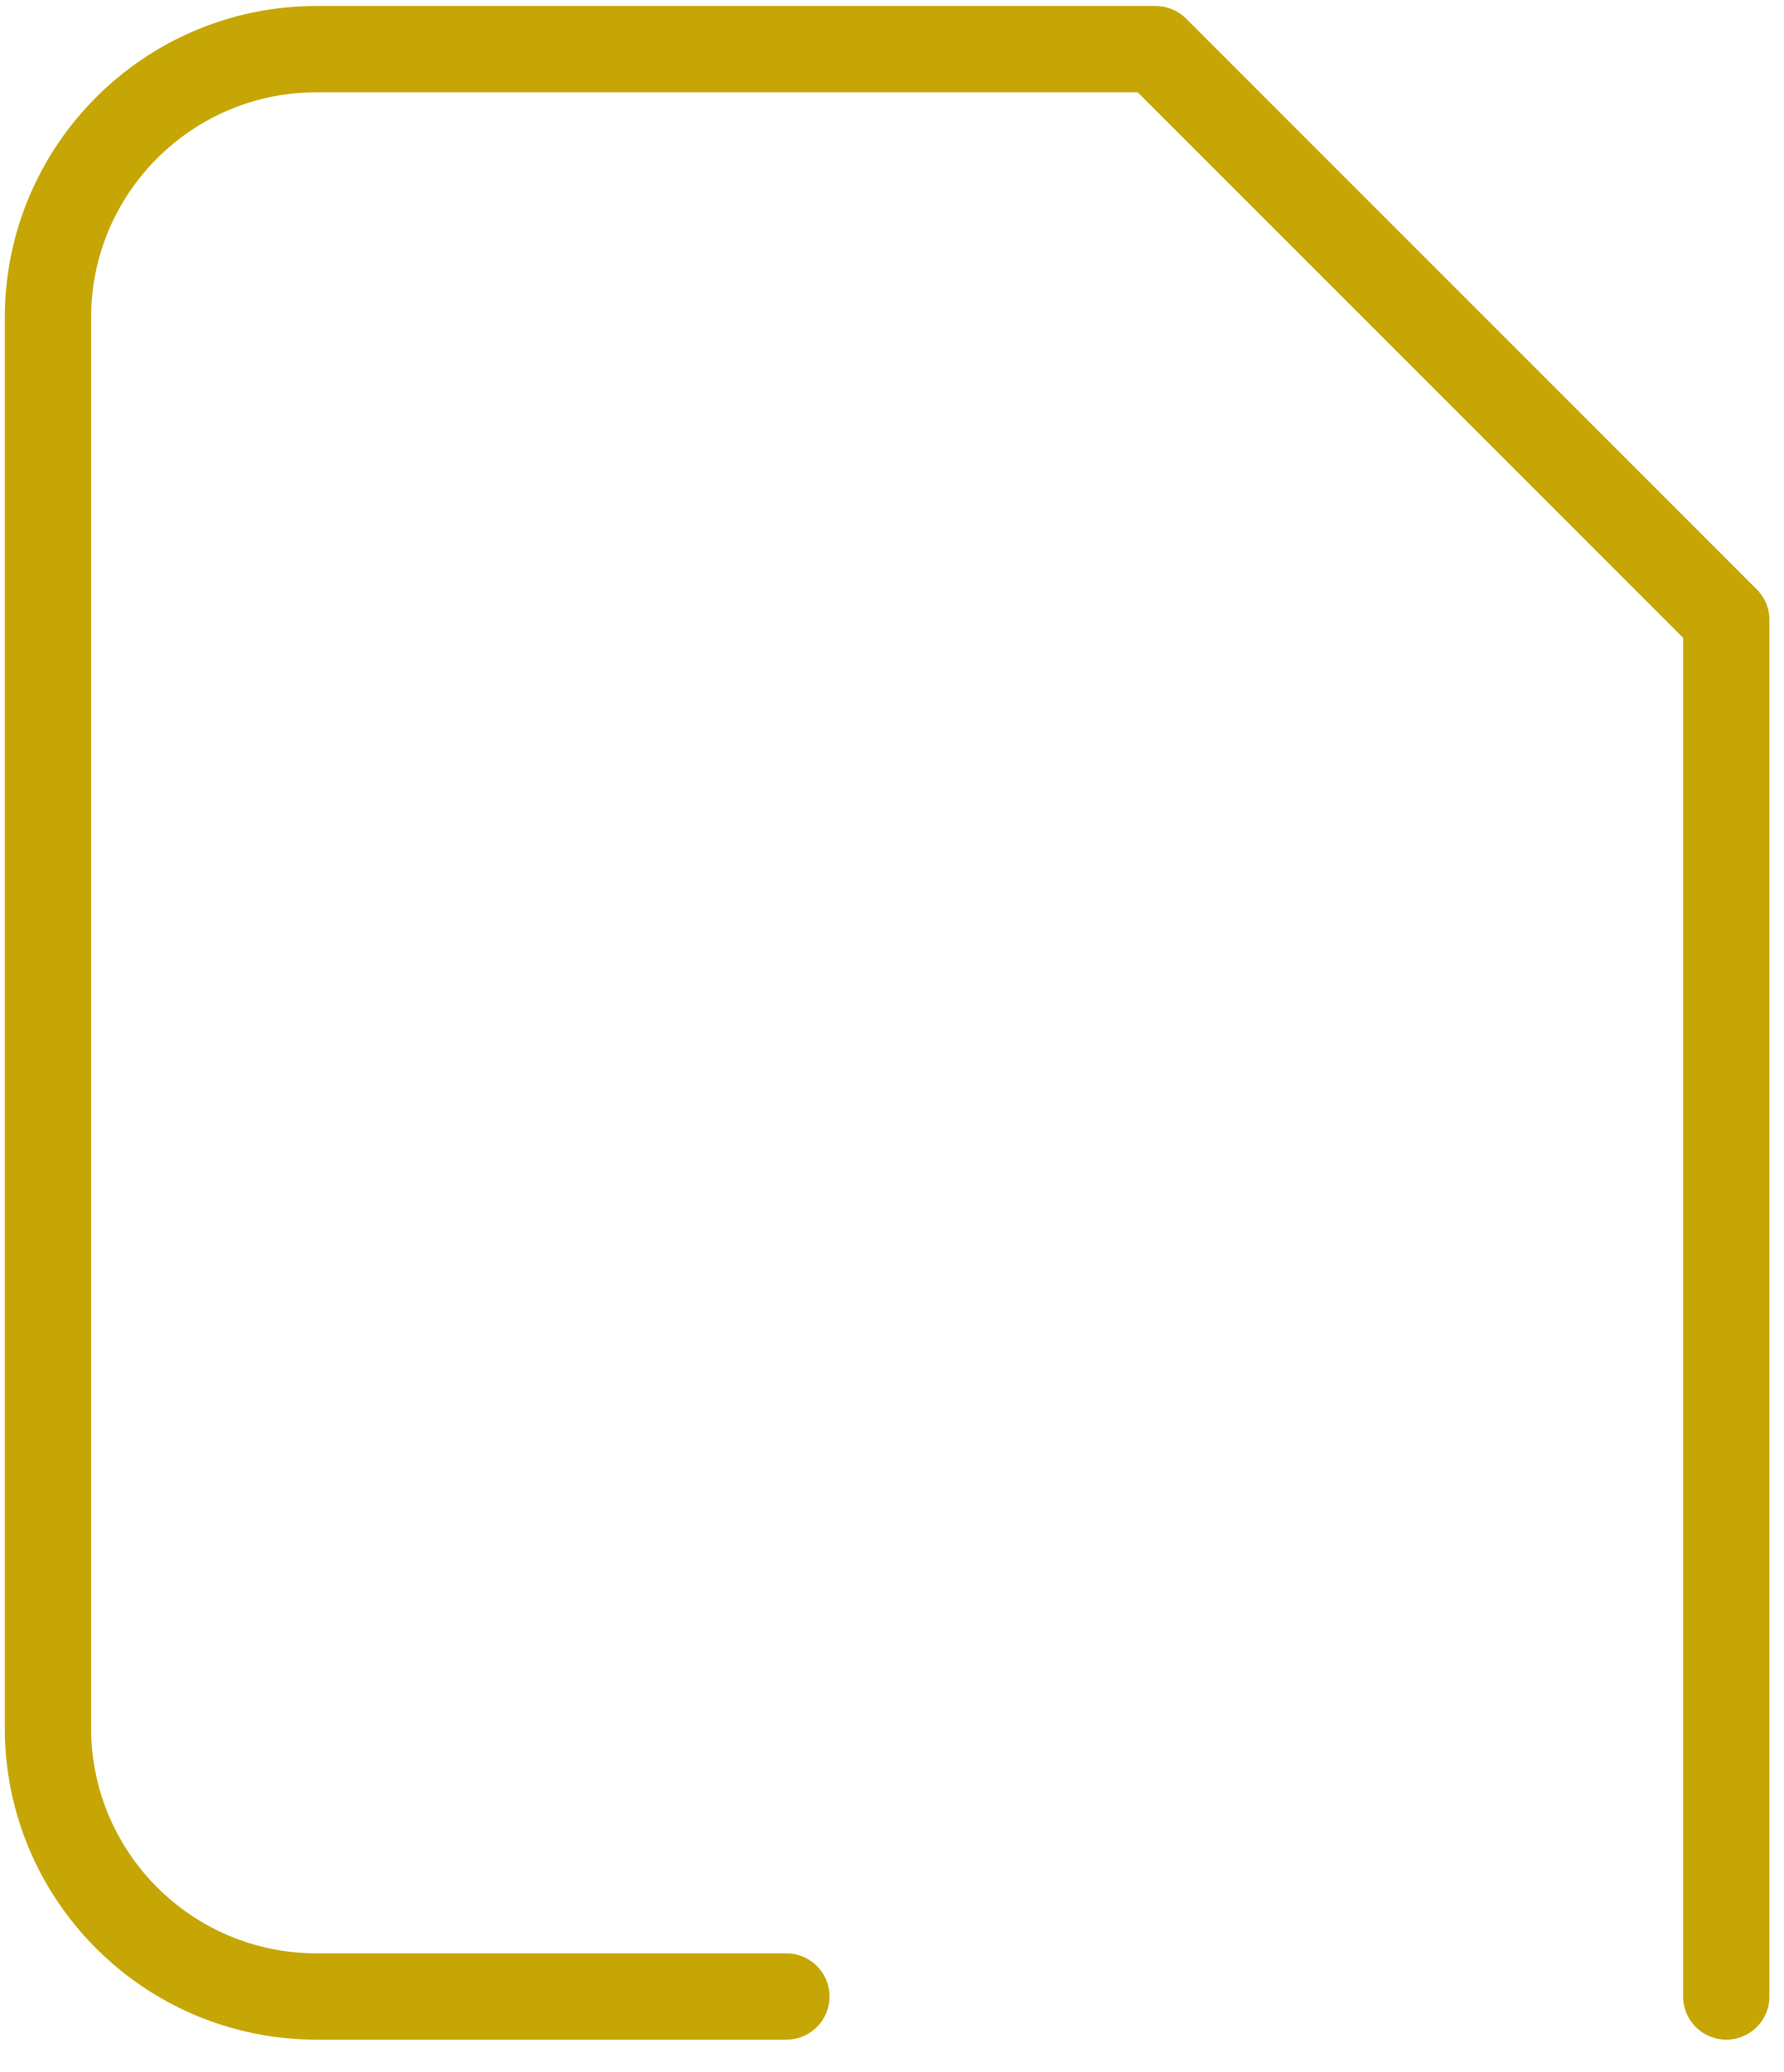
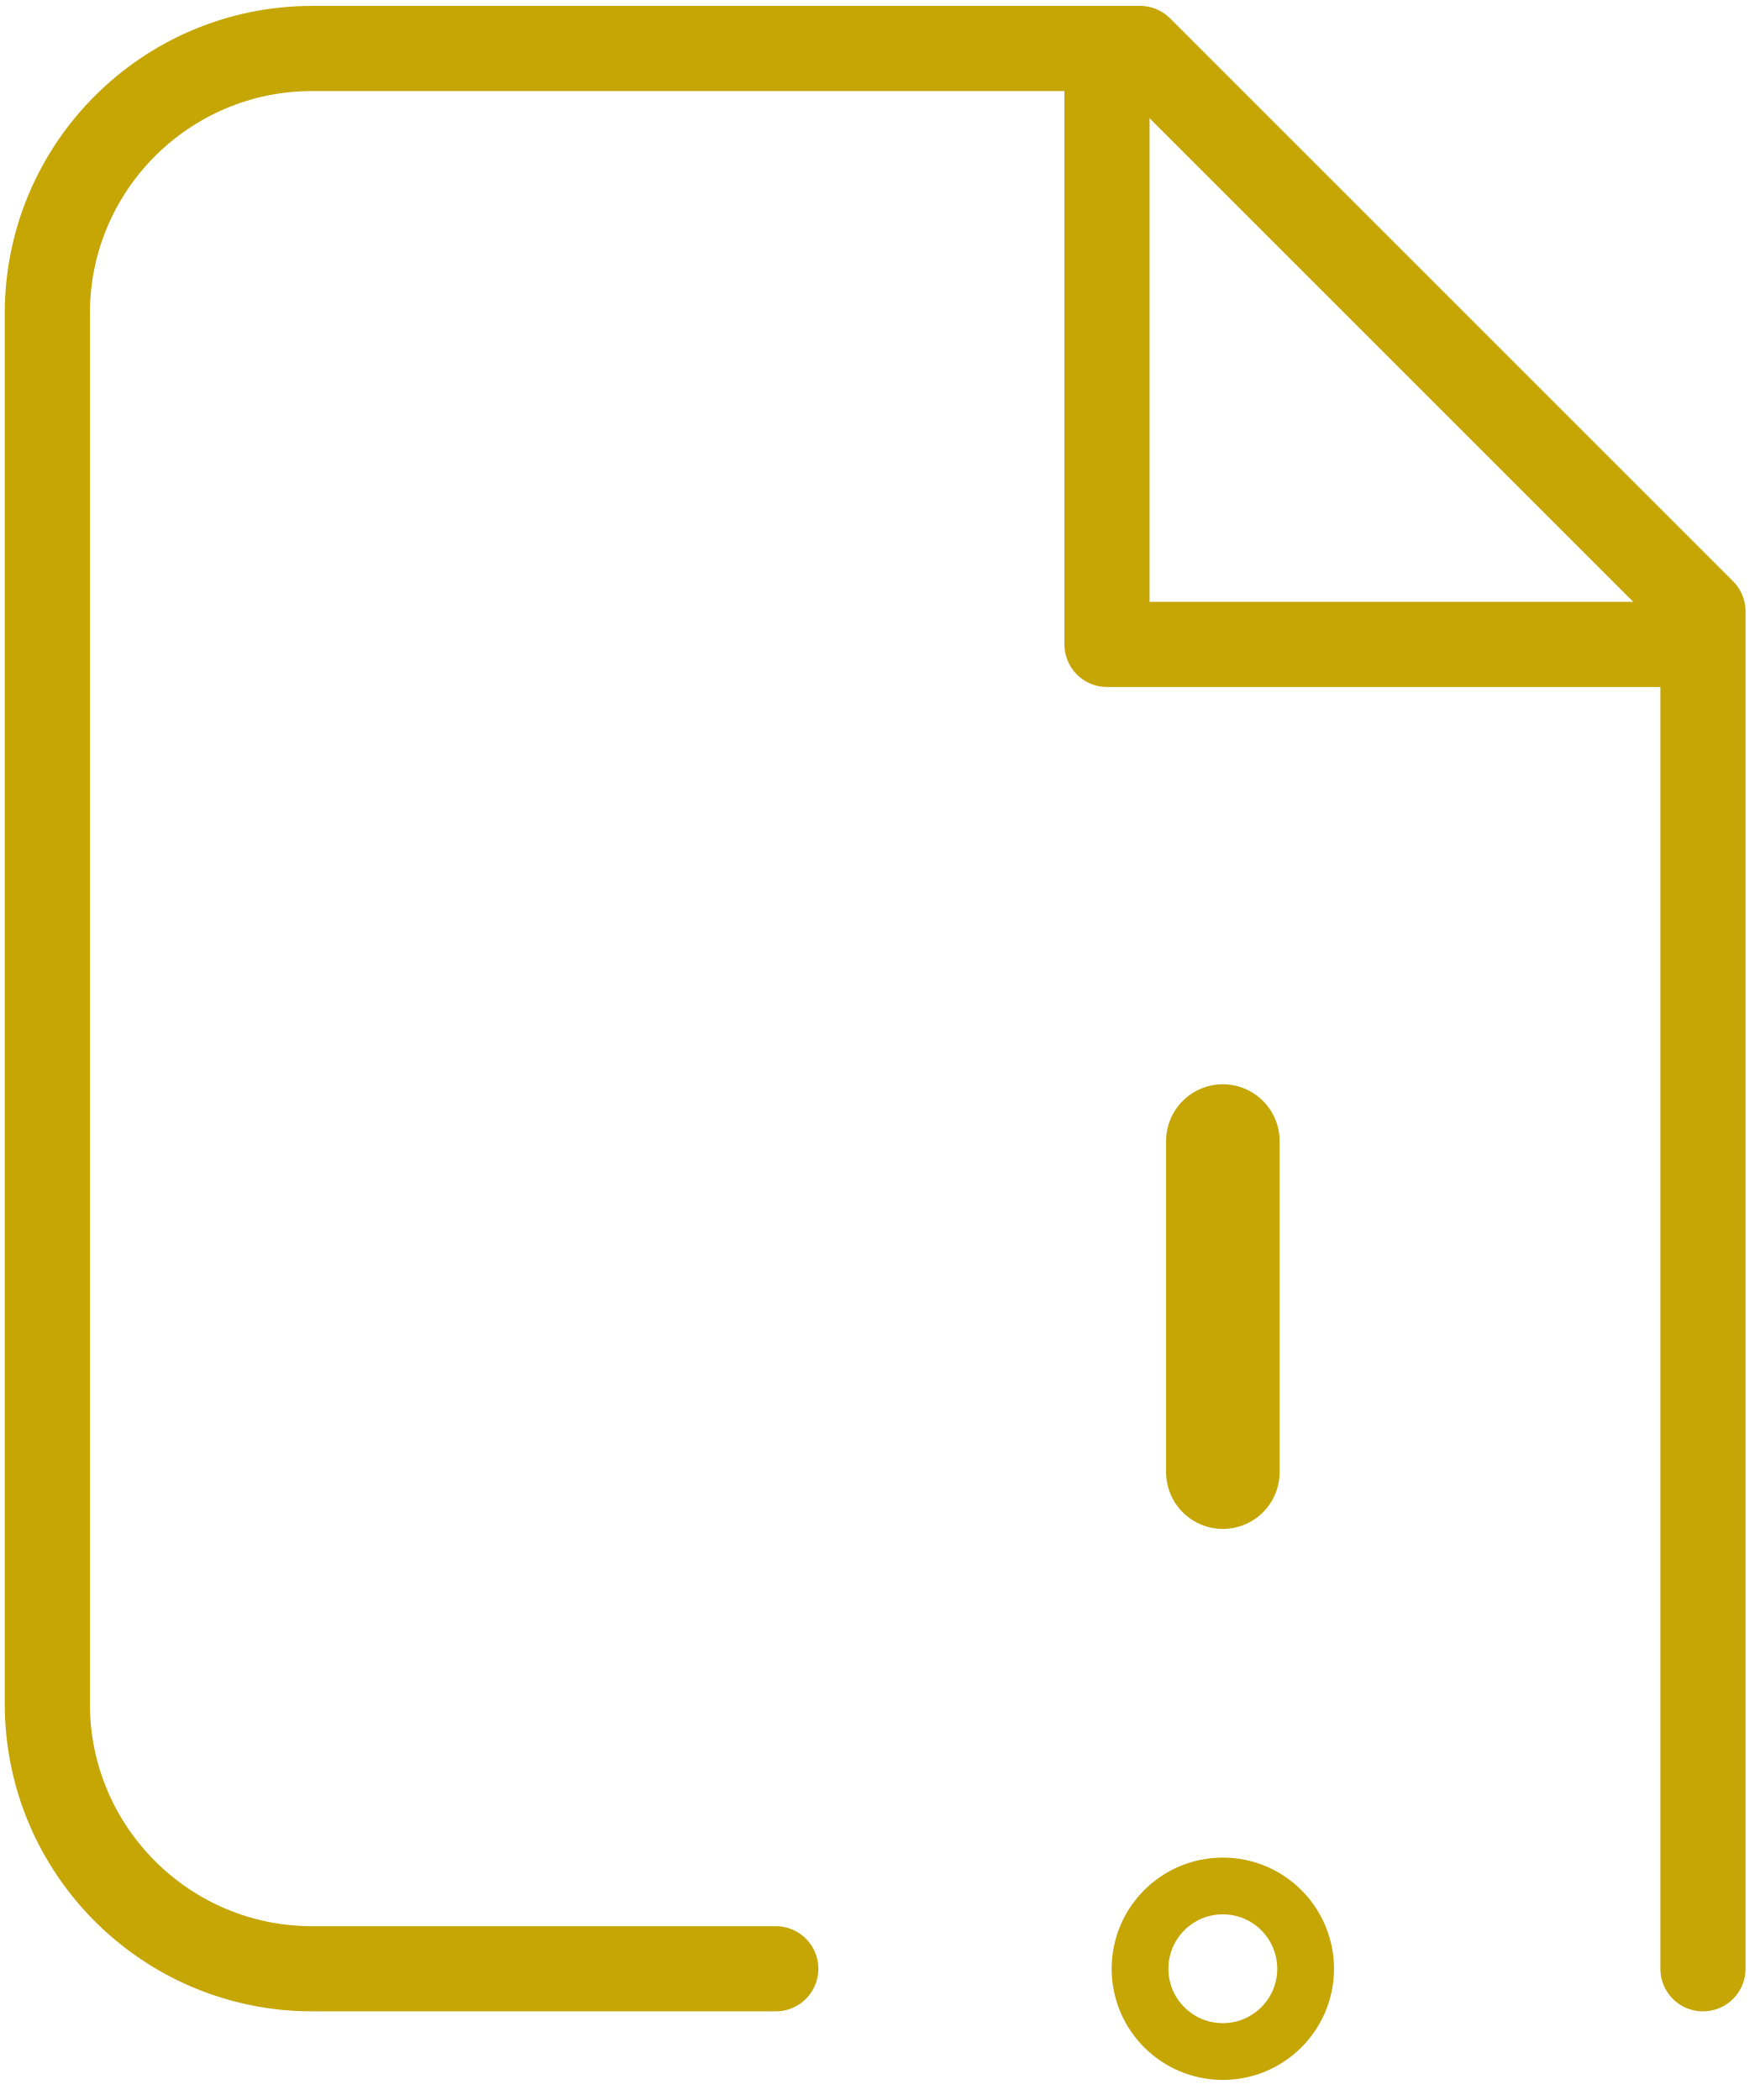
- <svg xmlns="http://www.w3.org/2000/svg" width="31" height="36" viewBox="0 0 31 36" fill="none">
-   <path id="Vector" d="M13.666 34.688H5.5C2.922 34.688 0.833 32.598 0.833 30.021V5.521C0.833 2.944 2.922 0.854 5.5 0.854H20.083L30 10.771V34.688" stroke="#C5A605" stroke-width="1.5" stroke-linecap="round" stroke-linejoin="round" />
+ <svg xmlns="http://www.w3.org/2000/svg" width="31" height="37" viewBox="0 0 31 37" fill="none">
+   <path d="M13.667 34.688H5.501C2.923 34.688 0.834 32.598 0.834 30.021V5.521C0.834 2.943 2.923 0.854 5.501 0.854H20.084L30.001 10.771V34.688" stroke="#C5A605" stroke-width="1.5" stroke-linecap="round" stroke-linejoin="round" />
+   <path d="M29.419 11.354H19.502V1.437" stroke="#C5A605" stroke-width="1.5" stroke-linecap="round" stroke-linejoin="round" />
+   <path d="M21.543 20.104V25.938" stroke="#C5A605" stroke-width="2" stroke-linecap="round" stroke-linejoin="round" />
+   <path d="M23.001 34.688C23.001 35.493 22.348 36.146 21.542 36.146C20.737 36.146 20.084 35.493 20.084 34.688C20.084 33.882 20.737 33.229 21.542 33.229C22.348 33.229 23.001 33.882 23.001 34.688Z" stroke="#C5A605" stroke-linecap="round" stroke-linejoin="round" />
</svg>
